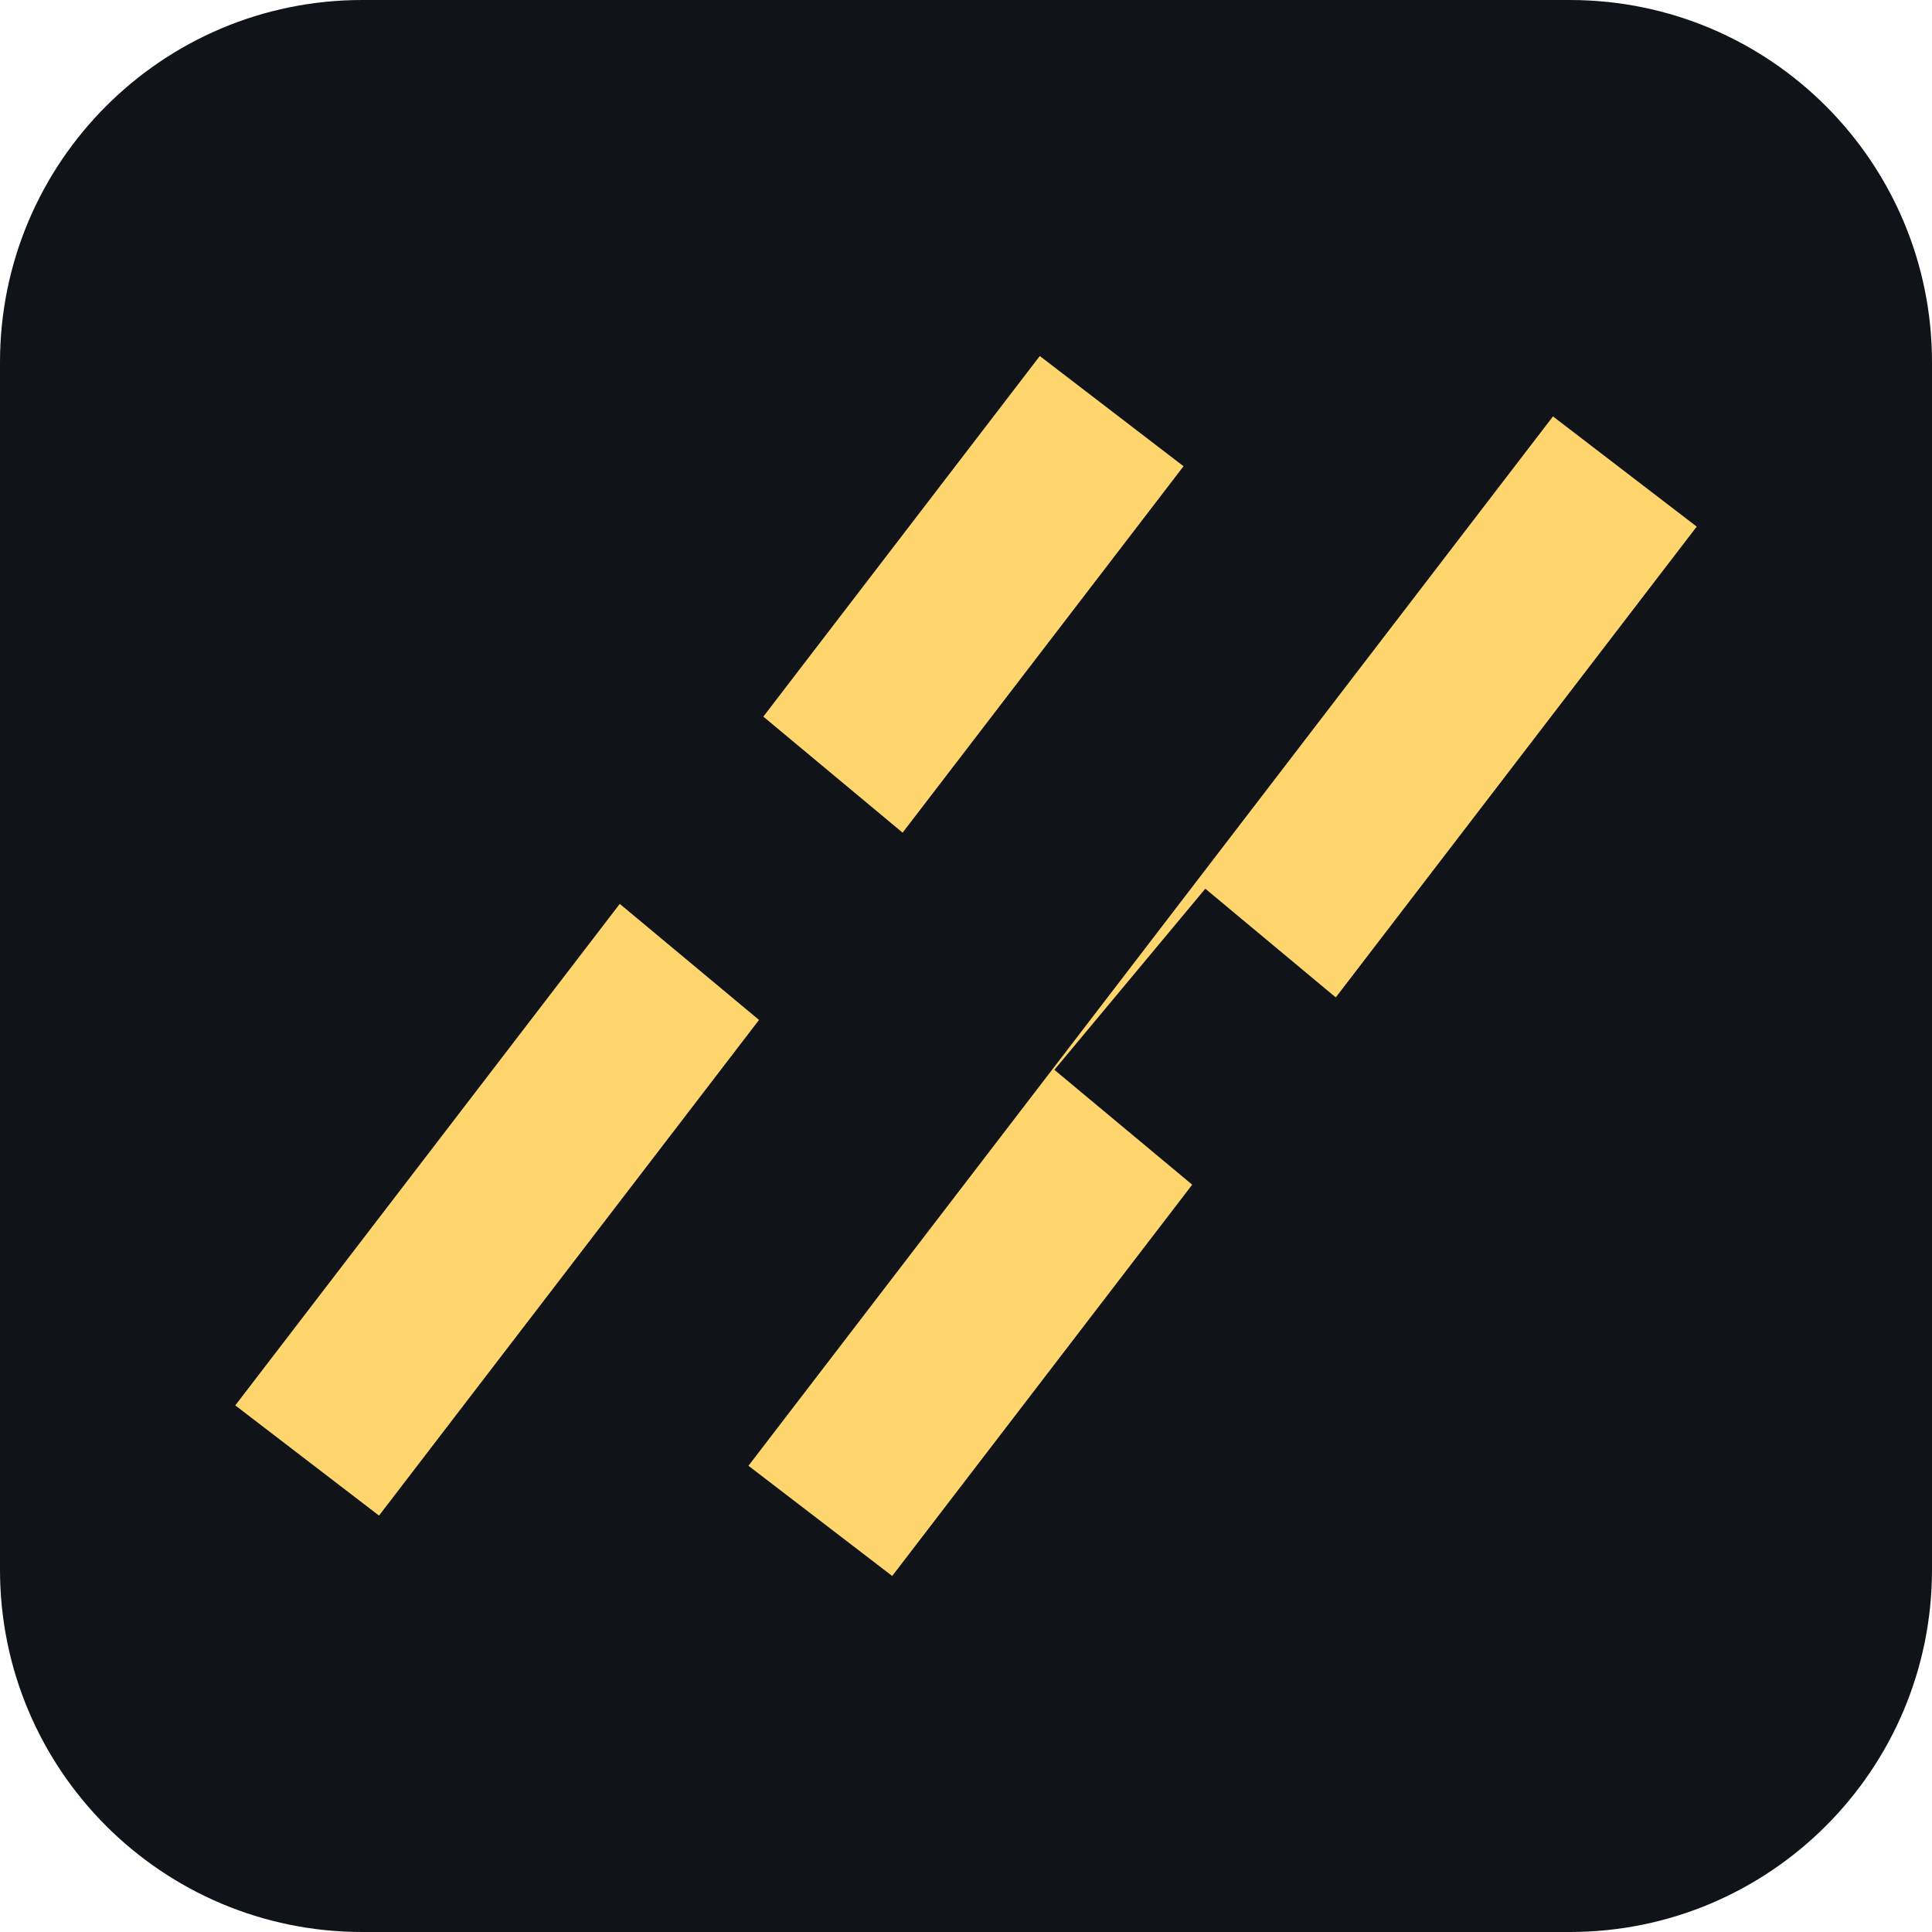
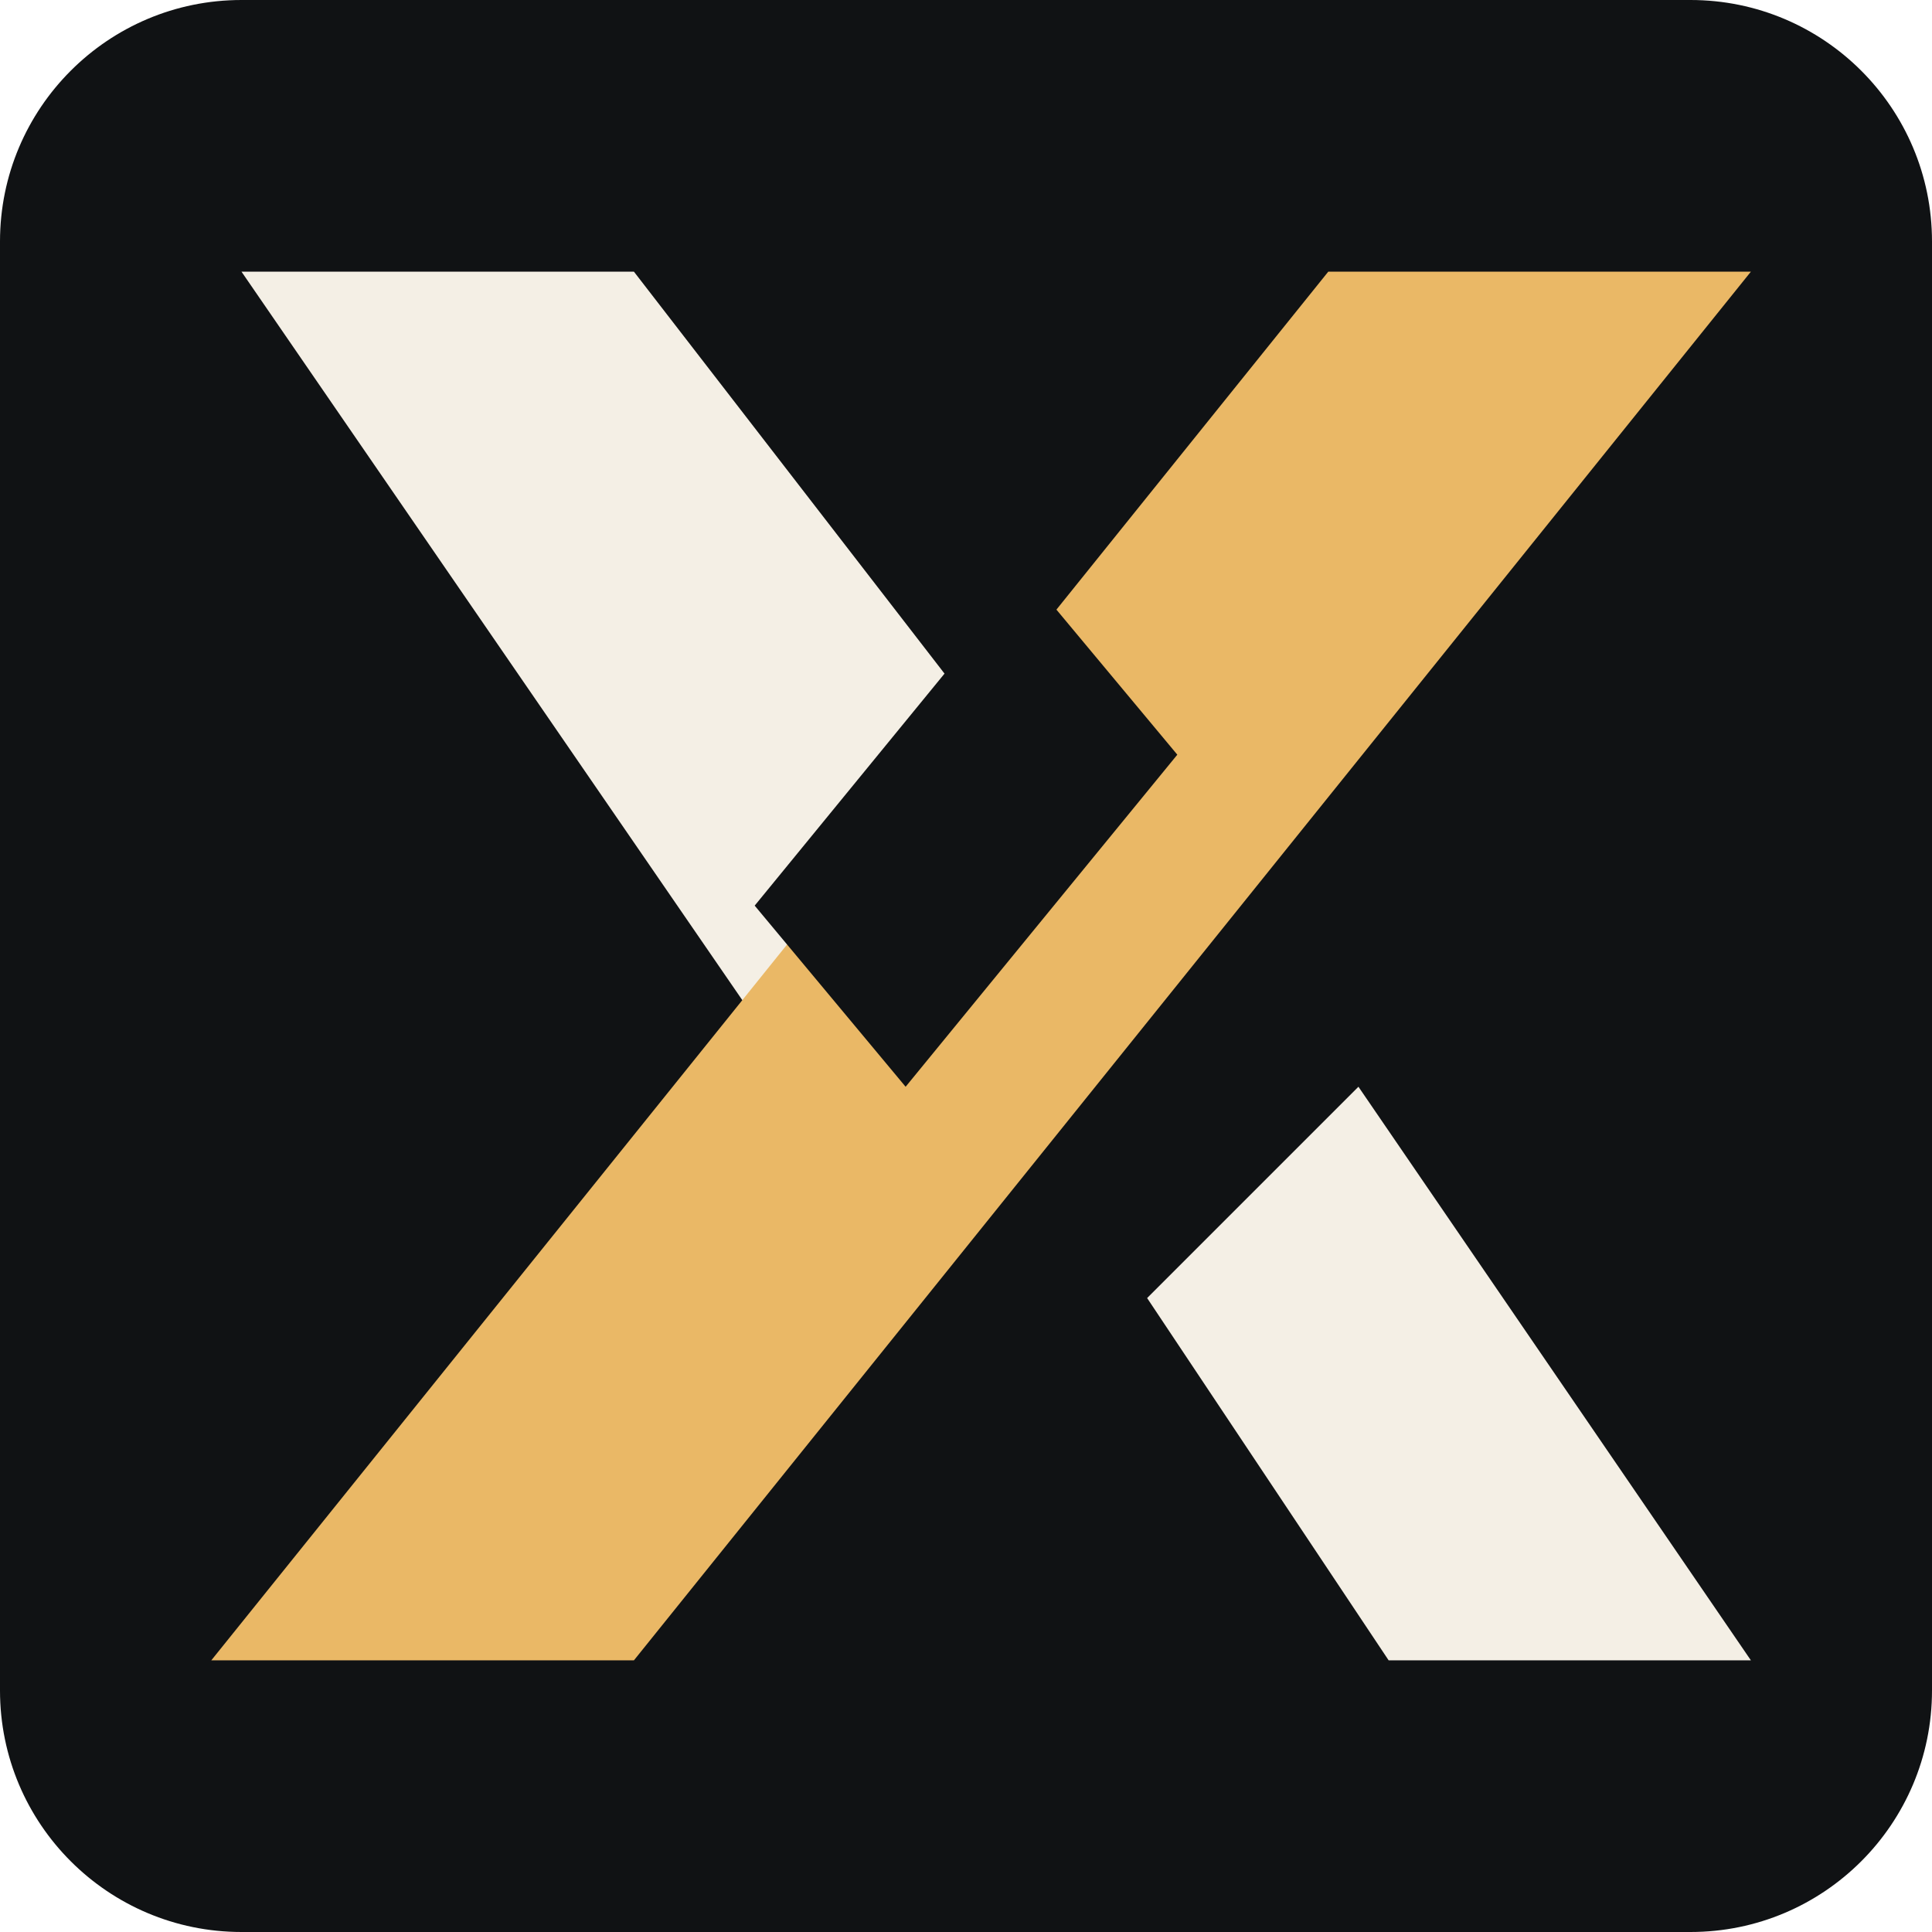
<svg xmlns="http://www.w3.org/2000/svg" viewBox="0 0 64 64">
-   <rect width="64" height="64" rx="12" fill="#101419" />
-   <path d="M12 46 35 16M29 48 52 18" fill="none" stroke="#ffd66d" stroke-width="6" stroke-linecap="square" />
-   <path d="m23 32 5-6m10 12 5-6" stroke="#101419" stroke-width="8" />
+   <rect width="64" height="64" rx="8" fill="#101214" />
+   <path d="M8 9h13l17 22-8 10zM38 43l8 12h12L45 36z" fill="#f4efe5" />
+   <path d="M44 9h14L21 55H7z" fill="#eab866" />
+   <path d="m25 30 5 6 9-11-5-6z" fill="#101214" />
</svg>
